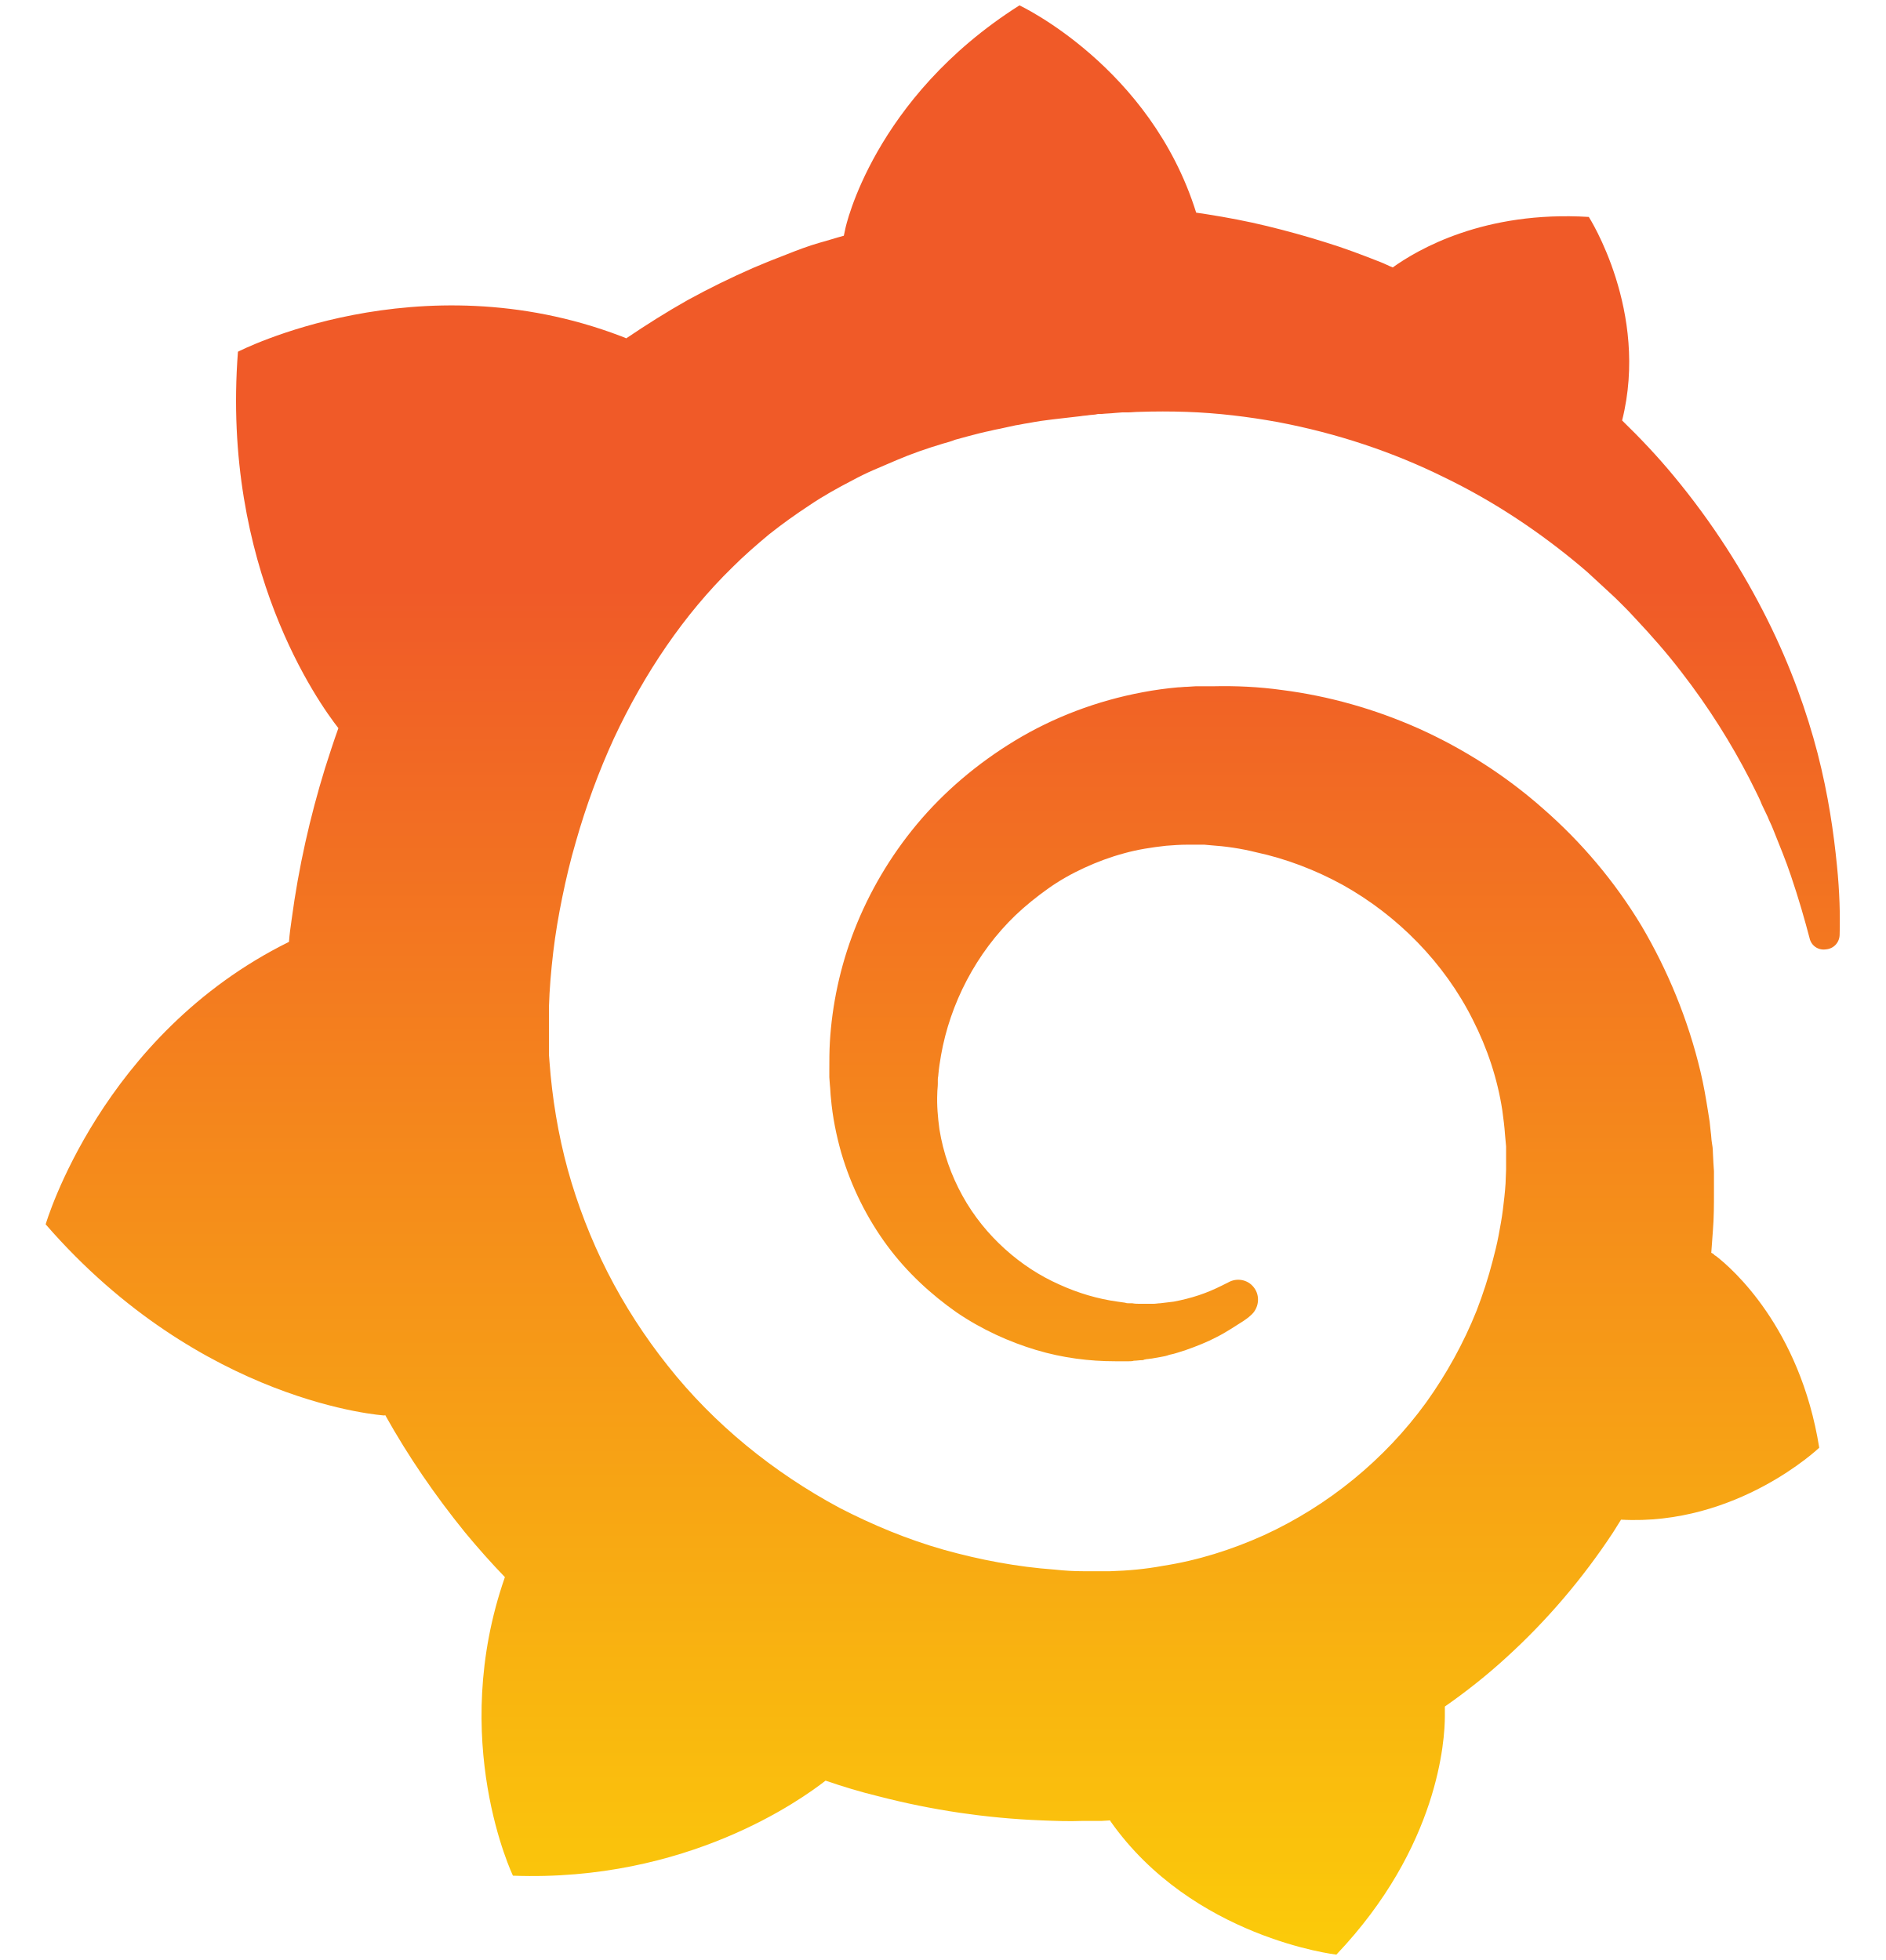
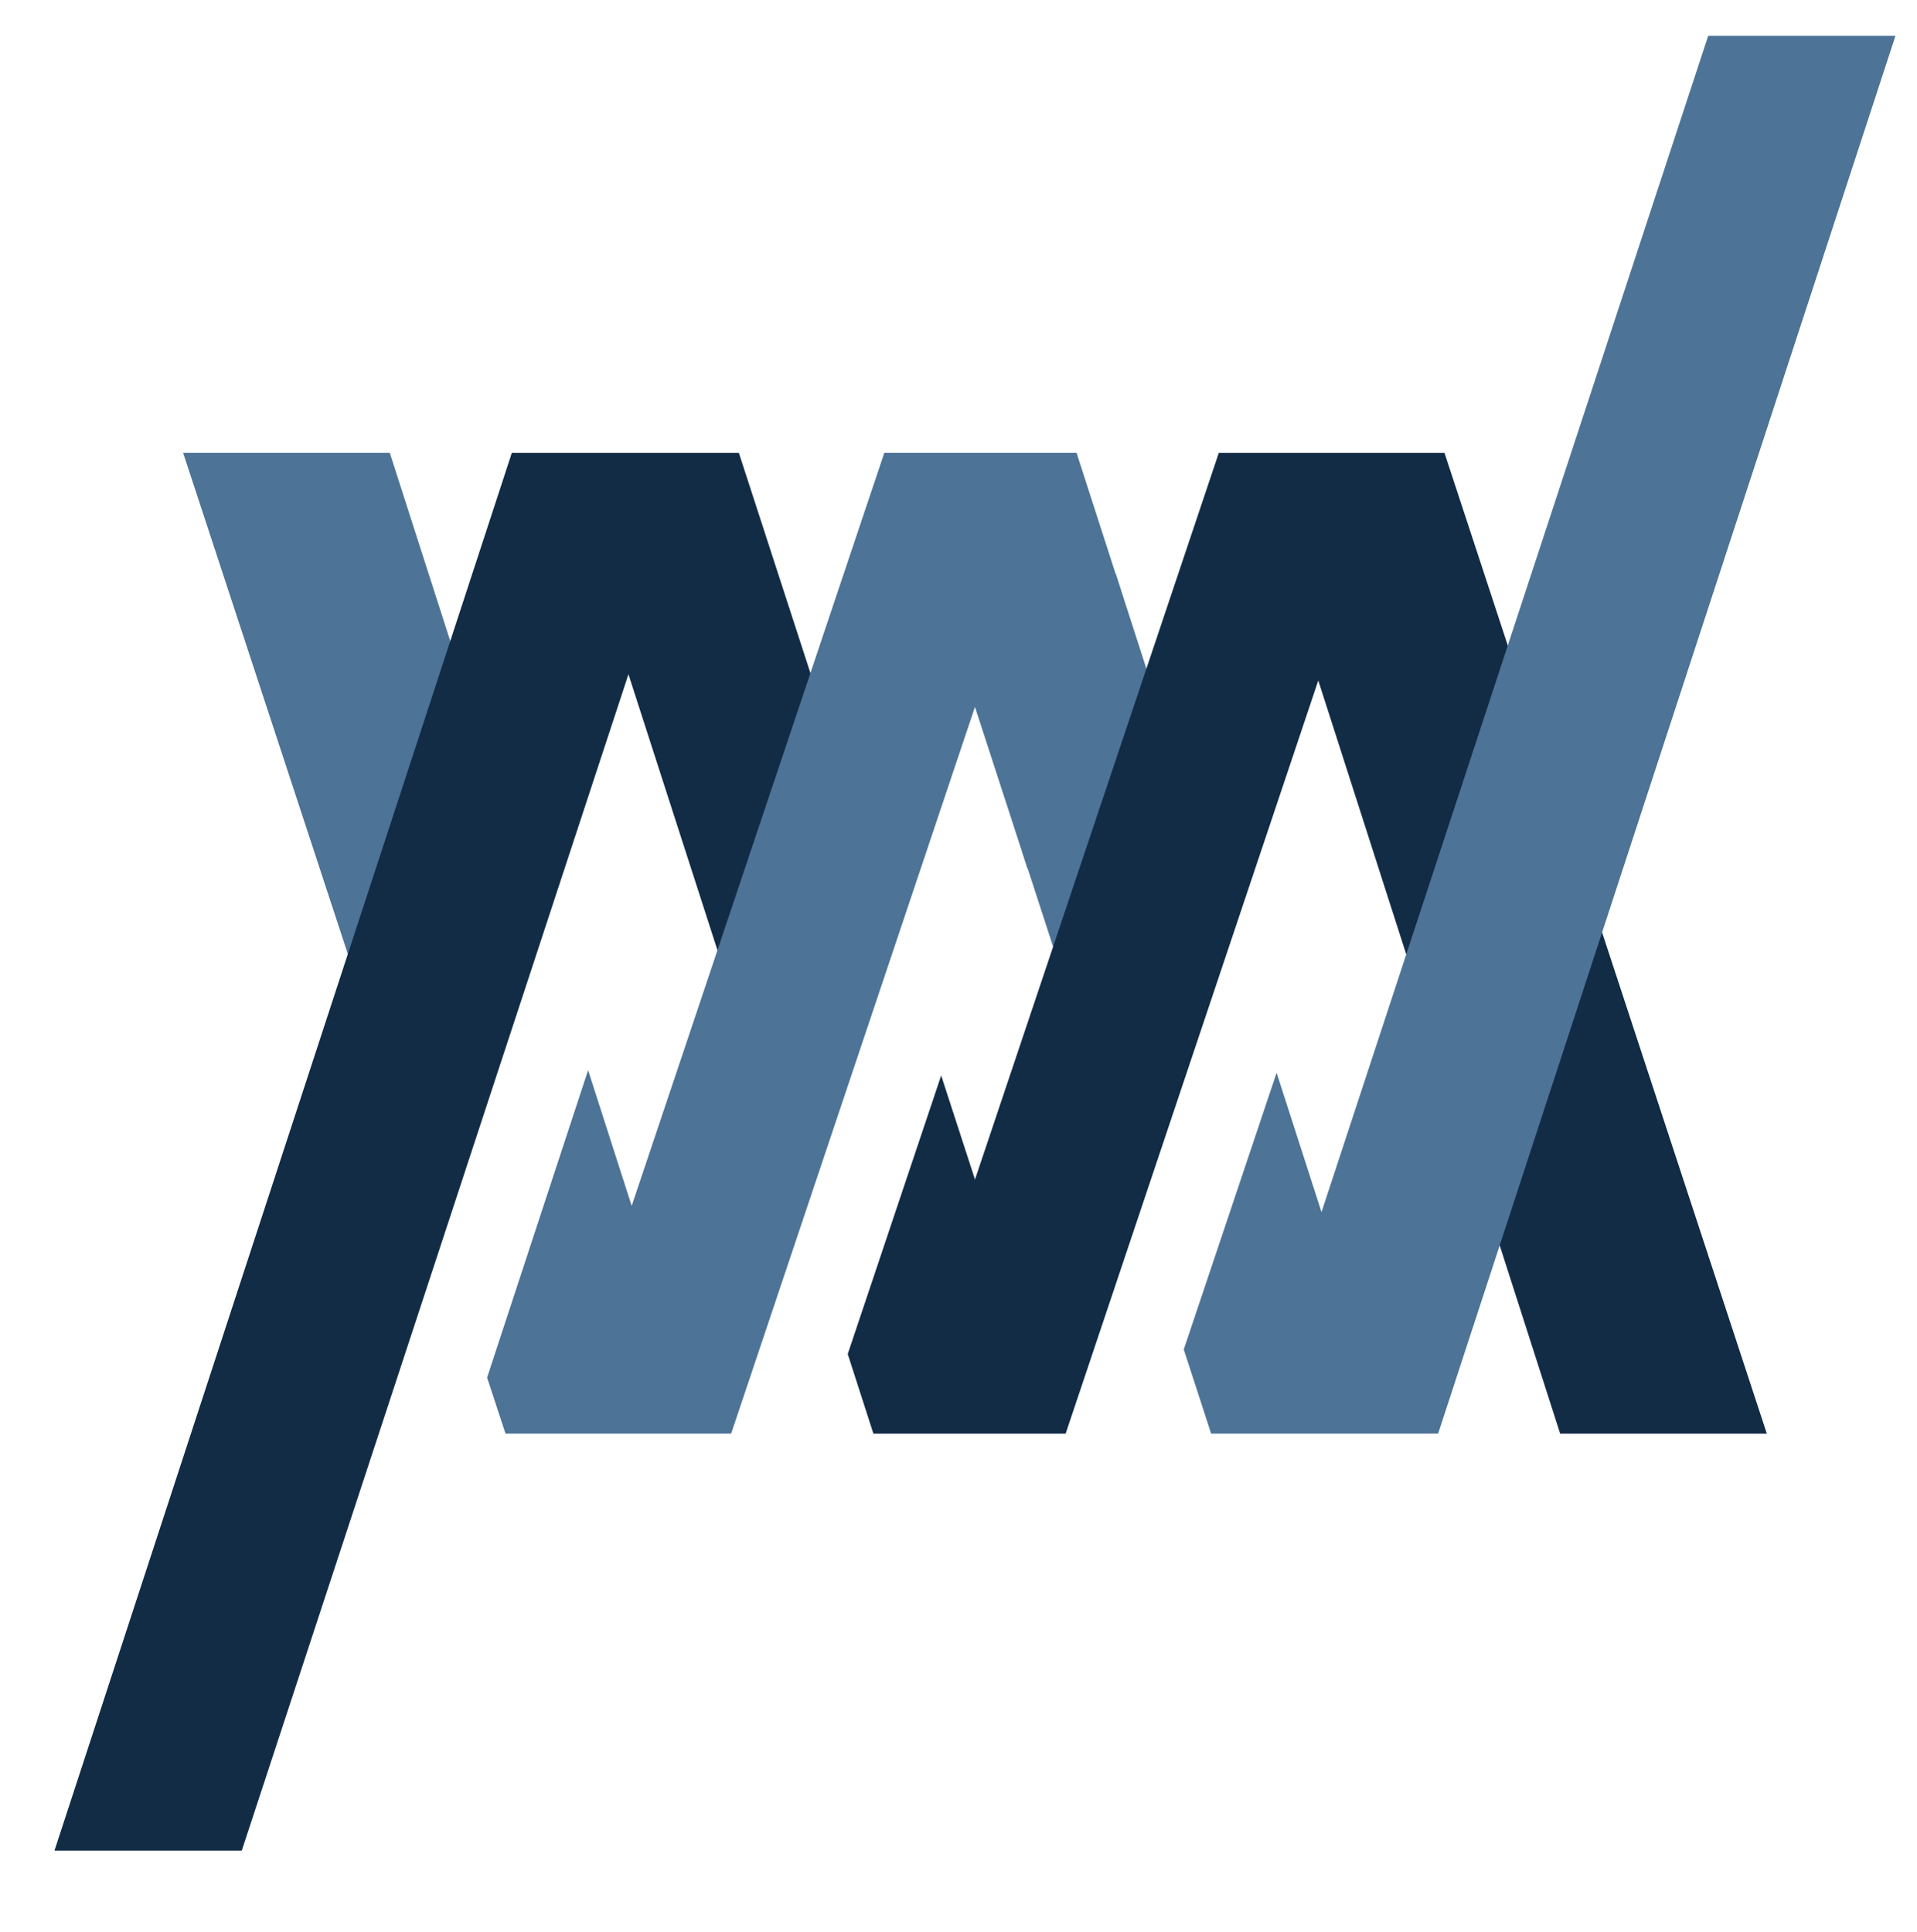
- <svg xmlns="http://www.w3.org/2000/svg" version="1.1" id="Layer_1" x="0px" y="0px" width="351px" height="365px" viewBox="0 0 351 365" style="enable-background:new 0 0 351 365;" xml:space="preserve">
-   <style type="text/css">
- 	.st0{fill:url(#SVGID_1_);}
- </style>
-   <g id="Layer_1_1_">
- </g>
-   <linearGradient id="SVGID_1_" gradientUnits="userSpaceOnUse" x1="175.5" y1="30%" x2="175.5" y2="99%">
-     <stop offset="0" style="stop-color:#F05A28" />
-     <stop offset="1" style="stop-color:#FBCA0A" />
-   </linearGradient>
-   <path class="st0" d="M342,161.2c-0.6-6.1-1.6-13.1-3.6-20.9c-2-7.7-5-16.2-9.4-25c-4.4-8.8-10.1-17.9-17.5-26.8  c-2.9-3.5-6.1-6.9-9.5-10.2c5.1-20.3-6.2-37.9-6.2-37.9c-19.5-1.2-31.9,6.1-36.5,9.4c-0.8-0.3-1.5-0.7-2.3-1  c-3.3-1.3-6.7-2.6-10.3-3.7c-3.5-1.1-7.1-2.1-10.8-3c-3.7-0.9-7.4-1.6-11.2-2.2c-0.7-0.1-1.3-0.2-2-0.3  c-8.5-27.2-32.9-38.6-32.9-38.6c-27.3,17.3-32.4,41.5-32.4,41.5s-0.1,0.5-0.3,1.4c-1.5,0.4-3,0.9-4.5,1.3c-2.1,0.6-4.2,1.4-6.2,2.2  c-2.1,0.8-4.1,1.6-6.2,2.5c-4.1,1.8-8.2,3.8-12.2,6c-3.9,2.2-7.7,4.6-11.4,7.1c-0.5-0.2-1-0.4-1-0.4c-37.8-14.4-71.3,2.9-71.3,2.9  c-3.1,40.2,15.1,65.5,18.7,70.1c-0.9,2.5-1.7,5-2.5,7.5c-2.8,9.1-4.9,18.4-6.2,28.1c-0.2,1.4-0.4,2.8-0.5,4.2  C18.8,192.7,8.5,228,8.5,228c29.1,33.5,63.1,35.6,63.1,35.6c0,0,0.1-0.1,0.1-0.1c4.3,7.7,9.3,15,14.9,21.9c2.4,2.9,4.8,5.6,7.4,8.3  c-10.6,30.4,1.5,55.6,1.5,55.6c32.4,1.2,53.7-14.2,58.2-17.7c3.2,1.1,6.5,2.1,9.8,2.9c10,2.6,20.2,4.1,30.4,4.5  c2.5,0.1,5.1,0.2,7.6,0.1l1.2,0l0.8,0l1.6,0l1.6-0.1l0,0.1c15.3,21.8,42.1,24.9,42.1,24.9c19.1-20.1,20.2-40.1,20.2-44.4l0,0  c0,0,0-0.1,0-0.3c0-0.4,0-0.6,0-0.6l0,0c0-0.3,0-0.6,0-0.9c4-2.8,7.8-5.8,11.4-9.1c7.6-6.9,14.3-14.8,19.9-23.3  c0.5-0.8,1-1.6,1.5-2.4c21.6,1.2,36.9-13.4,36.9-13.4c-3.6-22.5-16.4-33.5-19.1-35.6l0,0c0,0-0.1-0.1-0.3-0.2  c-0.2-0.1-0.2-0.2-0.2-0.2c0,0,0,0,0,0c-0.1-0.1-0.3-0.2-0.5-0.3c0.1-1.4,0.2-2.7,0.3-4.1c0.2-2.4,0.2-4.9,0.2-7.3l0-1.8l0-0.9  l0-0.5c0-0.6,0-0.4,0-0.6l-0.1-1.5l-0.1-2c0-0.7-0.1-1.3-0.2-1.9c-0.1-0.6-0.1-1.3-0.2-1.9l-0.2-1.9l-0.3-1.9  c-0.4-2.5-0.8-4.9-1.4-7.4c-2.3-9.7-6.1-18.9-11-27.2c-5-8.3-11.2-15.6-18.3-21.8c-7-6.2-14.9-11.2-23.1-14.9  c-8.3-3.7-16.9-6.1-25.5-7.2c-4.3-0.6-8.6-0.8-12.9-0.7l-1.6,0l-0.4,0c-0.1,0-0.6,0-0.5,0l-0.7,0l-1.6,0.1c-0.6,0-1.2,0.1-1.7,0.1  c-2.2,0.2-4.4,0.5-6.5,0.9c-8.6,1.6-16.7,4.7-23.8,9c-7.1,4.3-13.3,9.6-18.3,15.6c-5,6-8.9,12.7-11.6,19.6c-2.7,6.9-4.2,14.1-4.6,21  c-0.1,1.7-0.1,3.5-0.1,5.2c0,0.4,0,0.9,0,1.3l0.1,1.4c0.1,0.8,0.1,1.7,0.2,2.5c0.3,3.5,1,6.9,1.9,10.1c1.9,6.5,4.9,12.4,8.6,17.4  c3.7,5,8.2,9.1,12.9,12.4c4.7,3.2,9.8,5.5,14.8,7c5,1.5,10,2.1,14.7,2.1c0.6,0,1.2,0,1.7,0c0.3,0,0.6,0,0.9,0c0.3,0,0.6,0,0.9-0.1  c0.5,0,1-0.1,1.5-0.1c0.1,0,0.3,0,0.4-0.1l0.5-0.1c0.3,0,0.6-0.1,0.9-0.1c0.6-0.1,1.1-0.2,1.7-0.3c0.6-0.1,1.1-0.2,1.6-0.4  c1.1-0.2,2.1-0.6,3.1-0.9c2-0.7,4-1.5,5.7-2.4c1.8-0.9,3.4-2,5-3c0.4-0.3,0.9-0.6,1.3-1c1.6-1.3,1.9-3.7,0.6-5.3  c-1.1-1.4-3.1-1.8-4.7-0.9c-0.4,0.2-0.8,0.4-1.2,0.6c-1.4,0.7-2.8,1.3-4.3,1.8c-1.5,0.5-3.1,0.9-4.7,1.2c-0.8,0.1-1.6,0.2-2.5,0.3  c-0.4,0-0.8,0.1-1.3,0.1c-0.4,0-0.9,0-1.2,0c-0.4,0-0.8,0-1.2,0c-0.5,0-1,0-1.5-0.1c0,0-0.3,0-0.1,0l-0.2,0l-0.3,0  c-0.2,0-0.5,0-0.7-0.1c-0.5-0.1-0.9-0.1-1.4-0.2c-3.7-0.5-7.4-1.6-10.9-3.2c-3.6-1.6-7-3.8-10.1-6.6c-3.1-2.8-5.8-6.1-7.9-9.9  c-2.1-3.8-3.6-8-4.3-12.4c-0.3-2.2-0.5-4.5-0.4-6.7c0-0.6,0.1-1.2,0.1-1.8c0,0.2,0-0.1,0-0.1l0-0.2l0-0.5c0-0.3,0.1-0.6,0.1-0.9  c0.1-1.2,0.3-2.4,0.5-3.6c1.7-9.6,6.5-19,13.9-26.1c1.9-1.8,3.9-3.4,6-4.9c2.1-1.5,4.4-2.8,6.8-3.9c2.4-1.1,4.8-2,7.4-2.7  c2.5-0.7,5.1-1.1,7.8-1.4c1.3-0.1,2.6-0.2,4-0.2c0.4,0,0.6,0,0.9,0l1.1,0l0.7,0c0.3,0,0,0,0.1,0l0.3,0l1.1,0.1  c2.9,0.2,5.7,0.6,8.5,1.3c5.6,1.2,11.1,3.3,16.2,6.1c10.2,5.7,18.9,14.5,24.2,25.1c2.7,5.3,4.6,11,5.5,16.9c0.2,1.5,0.4,3,0.5,4.5  l0.1,1.1l0.1,1.1c0,0.4,0,0.8,0,1.1c0,0.4,0,0.8,0,1.1l0,1l0,1.1c0,0.7-0.1,1.9-0.1,2.6c-0.1,1.6-0.3,3.3-0.5,4.9  c-0.2,1.6-0.5,3.2-0.8,4.8c-0.3,1.6-0.7,3.2-1.1,4.7c-0.8,3.1-1.8,6.2-3,9.3c-2.4,6-5.6,11.8-9.4,17.1  c-7.7,10.6-18.2,19.2-30.2,24.7c-6,2.7-12.3,4.7-18.8,5.7c-3.2,0.6-6.5,0.9-9.8,1l-0.6,0l-0.5,0l-1.1,0l-1.6,0l-0.8,0  c0.4,0-0.1,0-0.1,0l-0.3,0c-1.8,0-3.5-0.1-5.3-0.3c-7-0.5-13.9-1.8-20.7-3.7c-6.7-1.9-13.2-4.6-19.4-7.8  c-12.3-6.6-23.4-15.6-32-26.5c-4.3-5.4-8.1-11.3-11.2-17.4c-3.1-6.1-5.6-12.6-7.4-19.1c-1.8-6.6-2.9-13.3-3.4-20.1l-0.1-1.3l0-0.3  l0-0.3l0-0.6l0-1.1l0-0.3l0-0.4l0-0.8l0-1.6l0-0.3c0,0,0,0.1,0-0.1l0-0.6c0-0.8,0-1.7,0-2.5c0.1-3.3,0.4-6.8,0.8-10.2  c0.4-3.4,1-6.9,1.7-10.3c0.7-3.4,1.5-6.8,2.5-10.2c1.9-6.7,4.3-13.2,7.1-19.3c5.7-12.2,13.1-23.1,22-31.8c2.2-2.2,4.5-4.2,6.9-6.2  c2.4-1.9,4.9-3.7,7.5-5.4c2.5-1.7,5.2-3.2,7.9-4.6c1.3-0.7,2.7-1.4,4.1-2c0.7-0.3,1.4-0.6,2.1-0.9c0.7-0.3,1.4-0.6,2.1-0.9  c2.8-1.2,5.7-2.2,8.7-3.1c0.7-0.2,1.5-0.4,2.2-0.7c0.7-0.2,1.5-0.4,2.2-0.6c1.5-0.4,3-0.8,4.5-1.1c0.7-0.2,1.5-0.3,2.3-0.5  c0.8-0.2,1.5-0.3,2.3-0.5c0.8-0.1,1.5-0.3,2.3-0.4l1.1-0.2l1.2-0.2c0.8-0.1,1.5-0.2,2.3-0.3c0.9-0.1,1.7-0.2,2.6-0.3  c0.7-0.1,1.9-0.2,2.6-0.3c0.5-0.1,1.1-0.1,1.6-0.2l1.1-0.1l0.5-0.1l0.6,0c0.9-0.1,1.7-0.1,2.6-0.2l1.3-0.1c0,0,0.5,0,0.1,0l0.3,0  l0.6,0c0.7,0,1.5-0.1,2.2-0.1c2.9-0.1,5.9-0.1,8.8,0c5.8,0.2,11.5,0.9,17,1.9c11.1,2.1,21.5,5.6,31,10.3  c9.5,4.6,17.9,10.3,25.3,16.5c0.5,0.4,0.9,0.8,1.4,1.2c0.4,0.4,0.9,0.8,1.3,1.2c0.9,0.8,1.7,1.6,2.6,2.4c0.9,0.8,1.7,1.6,2.5,2.4  c0.8,0.8,1.6,1.6,2.4,2.5c3.1,3.3,6,6.6,8.6,10c5.2,6.7,9.4,13.5,12.7,19.9c0.2,0.4,0.4,0.8,0.6,1.2c0.2,0.4,0.4,0.8,0.6,1.2  c0.4,0.8,0.8,1.6,1.1,2.4c0.4,0.8,0.7,1.5,1.1,2.3c0.3,0.8,0.7,1.5,1,2.3c1.2,3,2.4,5.9,3.3,8.6c1.5,4.4,2.6,8.3,3.5,11.7  c0.3,1.4,1.6,2.3,3,2.1c1.5-0.1,2.6-1.3,2.6-2.8C342.6,170.4,342.5,166.1,342,161.2z" />
+ <svg xmlns="http://www.w3.org/2000/svg" width="100%" height="100%" viewBox="0 0 1151 1160" version="1.1" xml:space="preserve" style="fill-rule:evenodd;clip-rule:evenodd;stroke-linejoin:round;stroke-miterlimit:2;">
+   <rect id="Page-6" x="0" y="0" width="1150.99" height="1159.91" style="fill:none;" />
+   <g id="Layer-1">
+     <path d="M613.999,511.982l47.404,145.904l55.908,-166.7l-47.229,-146.396l-56.083,167.192Z" style="fill:#4d7397;fill-rule:nonzero;" />
+     <path d="M109.954,271.962l124.109,-0l77.525,241.408l-61.167,186.079l-140.467,-427.487Z" style="fill:#4d7397;fill-rule:nonzero;" />
+     <path d="M32.704,1111.59l274.659,-839.592l136.329,0l80.083,246.5l-55.962,166.888l-90.421,-280.375l-232.217,706.579l-112.471,-0Z" style="fill:#122c46;fill-rule:nonzero;" />
+     <path d="M936.896,861.118l-145.246,-452.375l-151.717,452.375l-115.45,-0l-15.408,-47.813l56.112,-167.32l20.313,62.491l146.412,-436.475l135.517,0l193.575,589.117l-124.108,-0Z" style="fill:#122c46;fill-rule:nonzero;" />
+     <path d="M727.293,861.077l-16.417,-50.521l55.742,-166.187l26.975,83.696l232.216,-706.58l112.45,0l-274.637,839.592l-136.329,0Z" style="fill:#4d7397;fill-rule:nonzero;" />
+     <path d="M646.478,271.962l-115.433,-0l-151.708,452.375l-26.175,-81.517l-60.663,184.629l11.054,33.629l135.521,0l146.404,-436.475l31.588,97.221l56.083,-167.191l-26.671,-82.671Z" style="fill:#4d7397;fill-rule:nonzero;" />
+   </g>
</svg>
